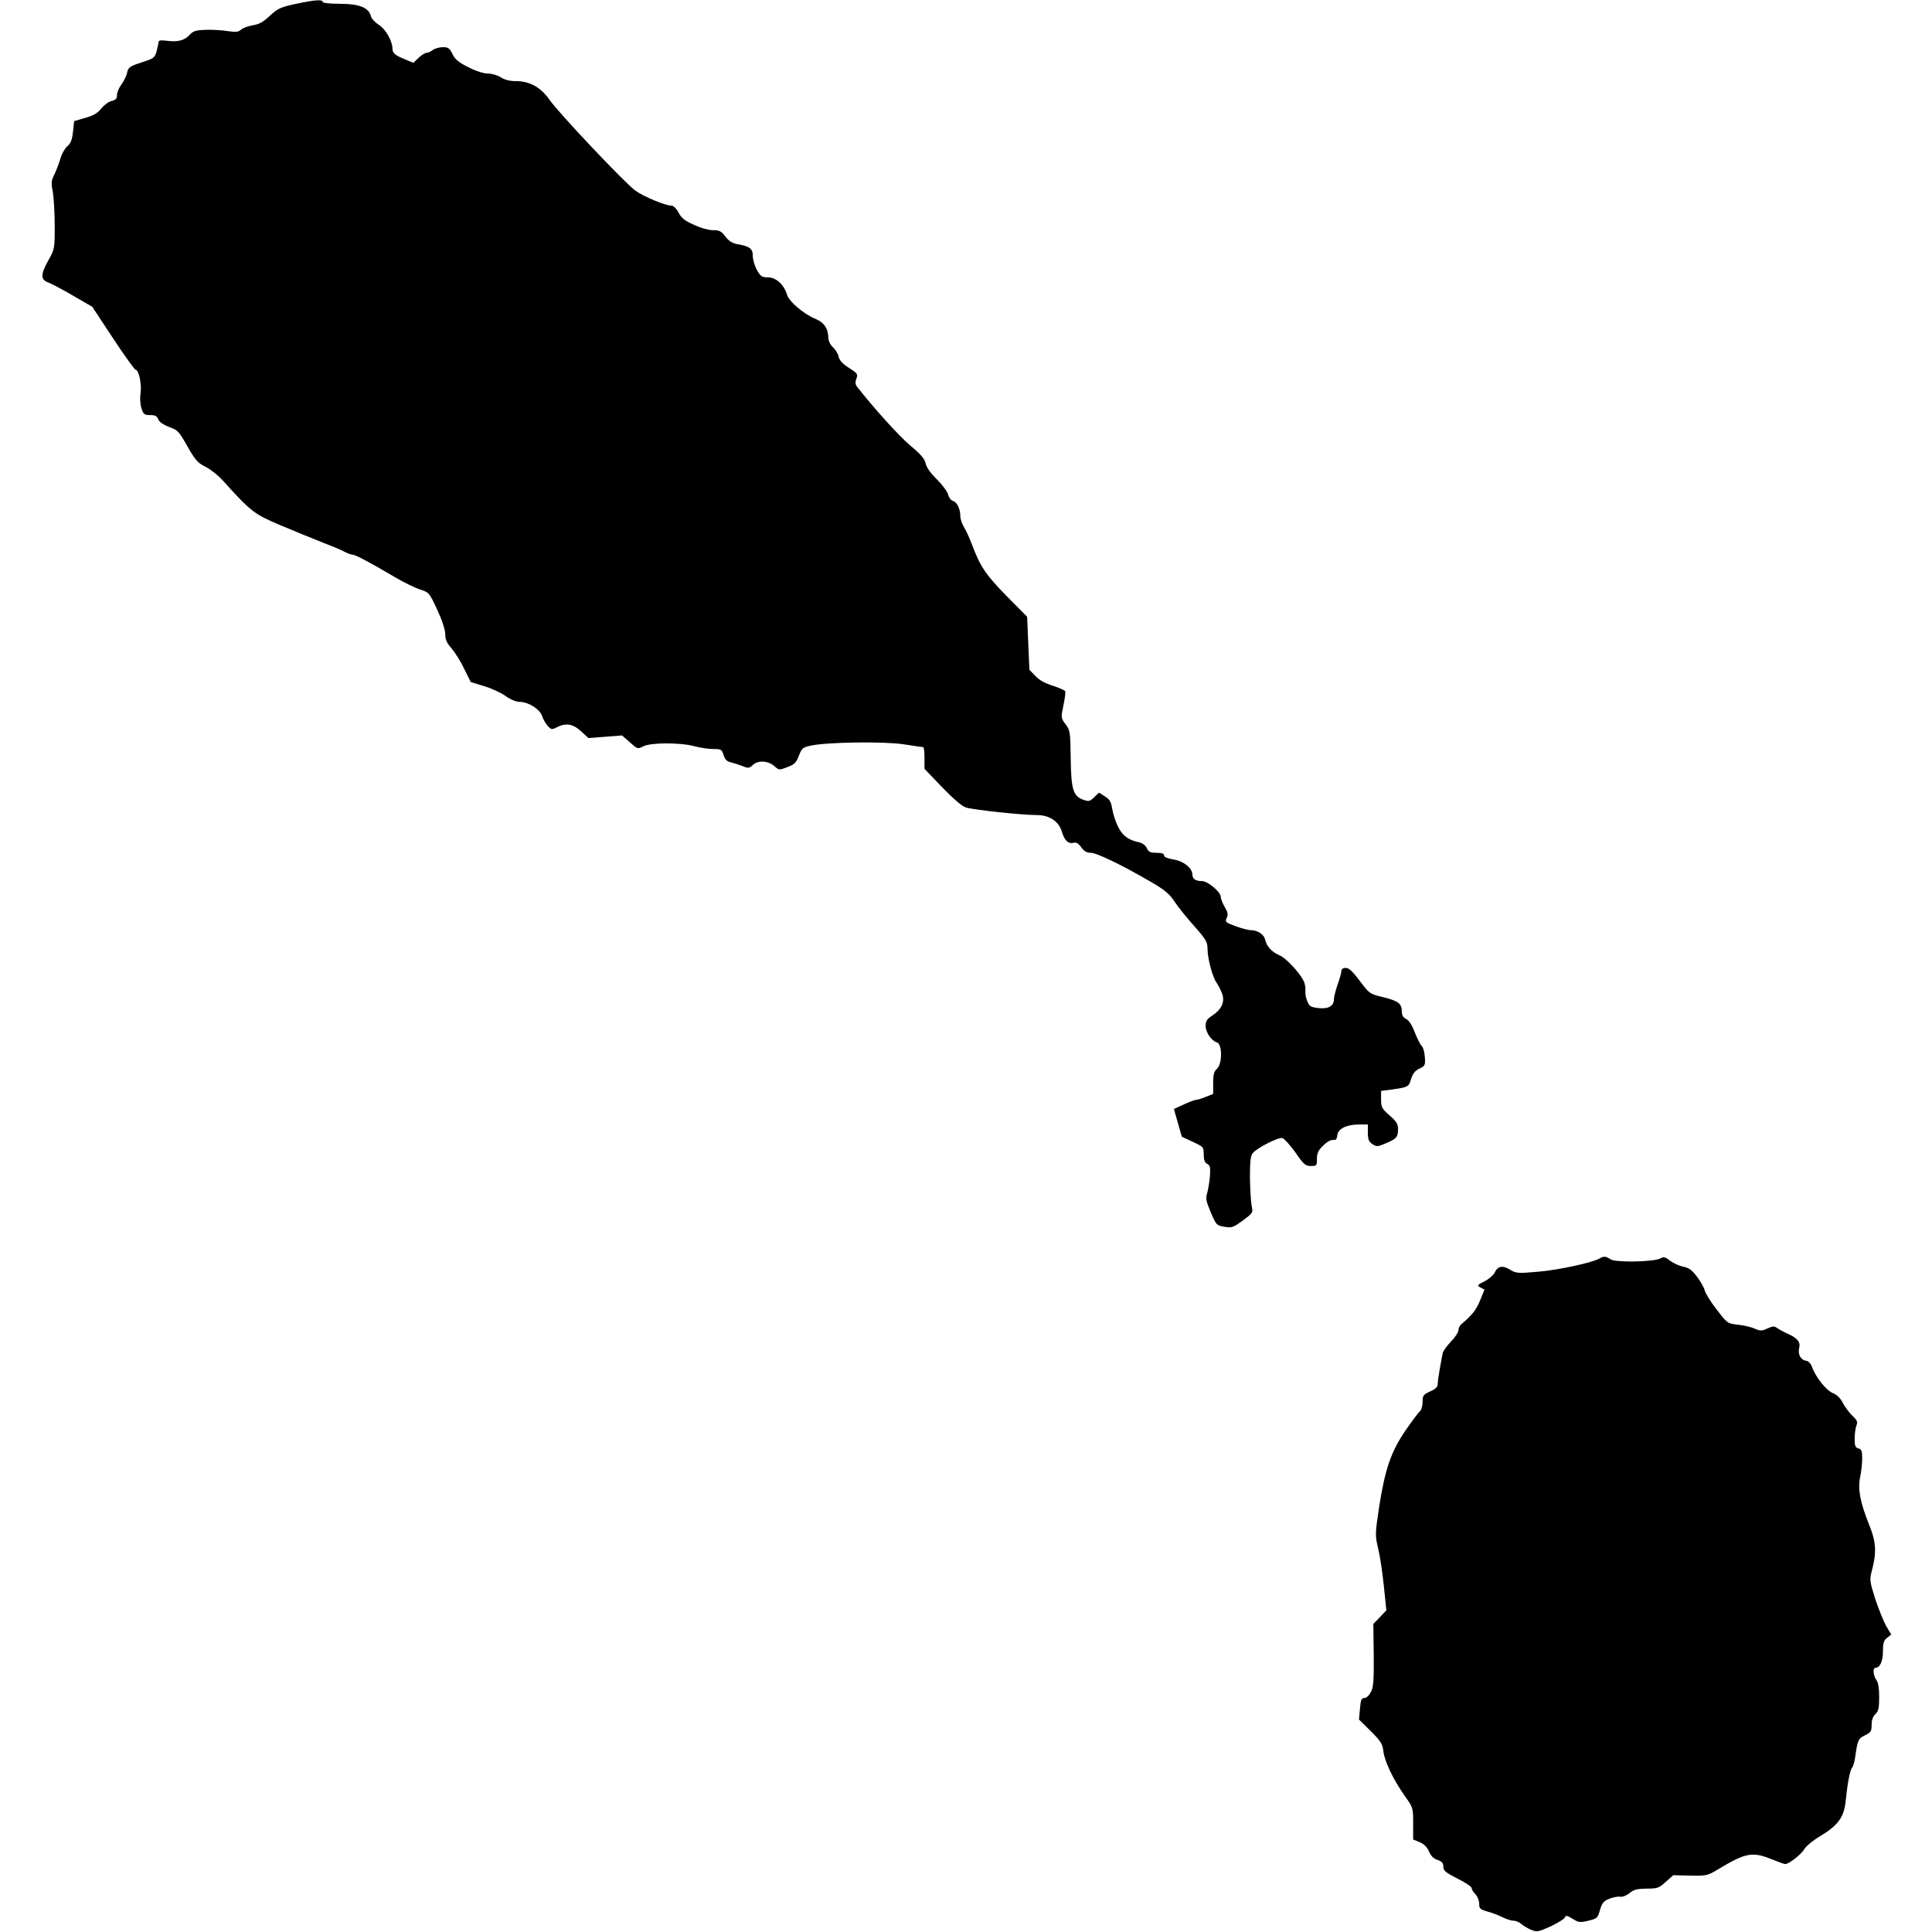
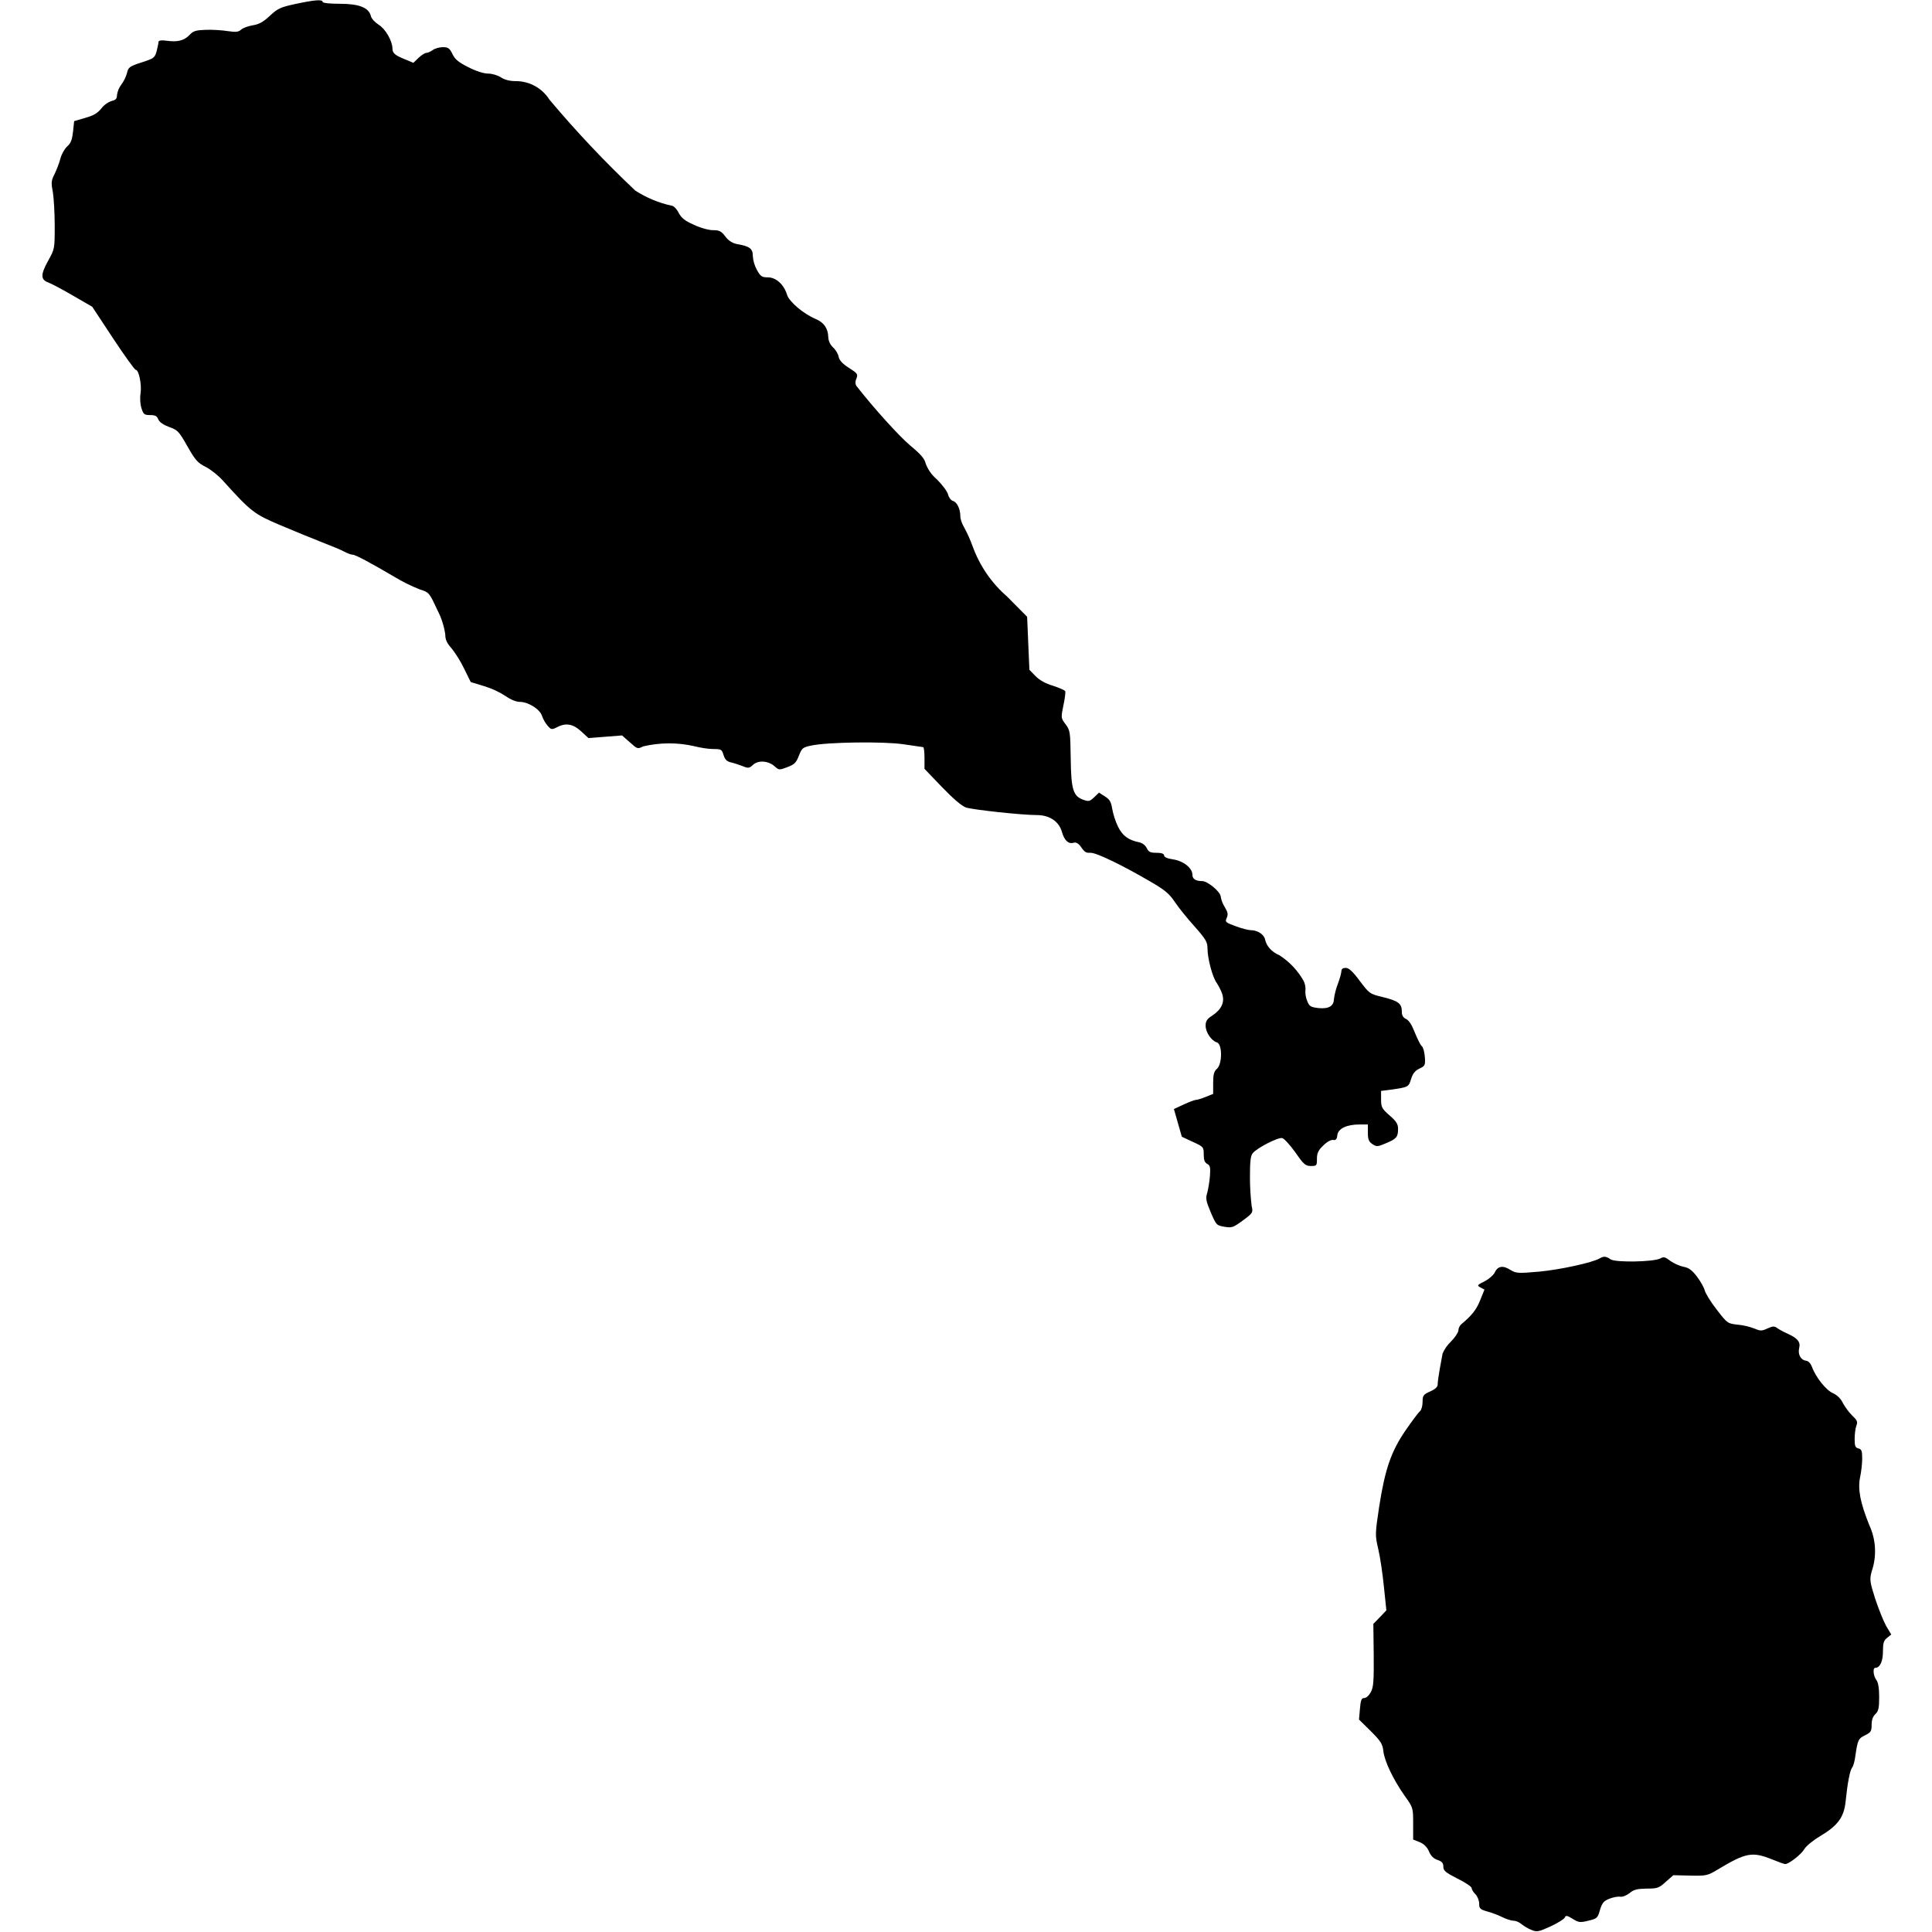
- <svg xmlns="http://www.w3.org/2000/svg" version="1.0" width="1024pt" height="1024pt" viewBox="0 0 1024 1024" preserveAspectRatio="xMidYMid meet">
-   <g transform="translate(0,1024) scale(0.1,-0.1)" fill="#000000" stroke="none">
-     <path d="M1566 10219 c-79 -17 -94 -24 -135 -62 -35 -33 -58 -46 -91 -51 -24 -4 -52 -14 -62 -23 -14 -13 -28 -14 -70 -8 -29 5 -82 8 -117 7 -53 -2 -67 -6 -86 -27 -29 -30 -63 -39 -121 -31 -31 4 -44 2 -44 -7 0 -6 -5 -29 -10 -49 -10 -35 -15 -38 -80 -59 -62 -20 -70 -26 -76 -53 -3 -17 -17 -45 -30 -63 -13 -17 -24 -43 -24 -57 0 -19 -6 -26 -28 -31 -15 -3 -40 -21 -55 -40 -20 -25 -42 -38 -86 -50 l-58 -17 -6 -56 c-5 -44 -12 -62 -31 -78 -13 -12 -30 -41 -36 -65 -7 -24 -21 -61 -31 -82 -17 -33 -19 -45 -9 -94 5 -31 10 -112 10 -179 0 -123 0 -124 -36 -188 -40 -73 -39 -99 4 -114 15 -6 73 -36 129 -69 l102 -59 110 -167 c61 -92 115 -167 120 -167 17 0 33 -78 26 -125 -4 -25 -2 -58 5 -79 10 -32 15 -36 46 -36 27 0 36 -5 43 -23 6 -14 26 -28 57 -40 46 -16 52 -23 97 -102 42 -74 55 -89 98 -110 27 -14 68 -47 91 -73 149 -165 165 -177 307 -237 74 -31 173 -72 220 -90 47 -18 100 -40 116 -49 17 -9 36 -16 44 -16 15 0 95 -43 226 -120 44 -26 103 -55 130 -64 50 -16 50 -17 93 -109 26 -56 42 -106 42 -129 0 -28 8 -46 33 -74 17 -20 48 -68 67 -108 l35 -71 72 -22 c40 -12 91 -36 114 -53 25 -18 55 -30 73 -30 46 0 108 -39 119 -75 5 -16 19 -40 30 -52 18 -21 22 -21 48 -8 47 25 85 19 129 -21 l39 -36 89 7 89 7 41 -36 c40 -36 41 -37 71 -22 39 21 196 21 271 1 30 -8 75 -15 100 -15 43 0 46 -2 55 -32 8 -24 17 -34 40 -39 17 -4 44 -13 62 -20 29 -12 35 -11 55 8 28 25 82 21 115 -10 22 -19 24 -19 66 -3 38 14 47 24 61 60 16 41 21 45 64 54 85 19 387 23 492 7 52 -8 98 -15 103 -15 4 0 7 -26 7 -57 l0 -58 93 -97 c61 -63 104 -100 127 -108 38 -12 295 -40 375 -40 67 0 117 -33 133 -88 14 -47 34 -66 62 -59 14 4 26 -3 41 -24 15 -21 29 -29 50 -29 32 0 170 -67 317 -153 76 -44 100 -64 129 -108 20 -30 67 -88 105 -130 59 -67 68 -82 68 -116 0 -52 26 -152 49 -183 9 -14 23 -40 29 -58 15 -43 -4 -83 -53 -115 -27 -17 -35 -29 -35 -53 0 -35 30 -80 60 -89 29 -9 29 -114 0 -140 -16 -14 -20 -31 -20 -75 l0 -58 -40 -16 c-22 -9 -46 -16 -53 -16 -6 0 -35 -11 -63 -24 l-52 -24 21 -74 21 -73 58 -27 c57 -26 58 -28 58 -67 0 -29 5 -43 19 -50 15 -8 17 -19 14 -63 -2 -29 -9 -69 -14 -89 -10 -31 -7 -44 18 -104 29 -68 31 -70 72 -77 40 -7 47 -4 98 33 54 40 55 42 47 77 -4 21 -8 88 -9 149 0 87 3 117 15 131 21 27 134 85 156 80 10 -2 41 -36 69 -75 45 -65 54 -73 83 -73 31 0 32 2 32 38 0 30 7 45 34 71 19 19 41 31 52 29 14 -2 20 4 22 25 4 35 49 57 117 57 l45 0 0 -44 c0 -35 5 -47 24 -60 23 -15 28 -14 73 5 55 23 63 33 63 76 0 25 -9 40 -45 71 -41 36 -45 44 -45 85 l0 45 48 6 c97 14 98 14 111 57 9 29 21 44 44 55 30 14 32 18 29 62 -2 26 -9 52 -16 57 -7 6 -23 38 -37 72 -15 40 -31 65 -46 72 -16 8 -23 19 -23 40 0 42 -19 56 -100 76 -71 17 -72 19 -123 86 -37 50 -58 69 -74 69 -14 0 -23 -6 -23 -15 0 -9 -9 -41 -20 -72 -11 -32 -20 -67 -20 -79 0 -36 -29 -53 -82 -47 -41 5 -48 9 -59 36 -8 18 -12 44 -10 59 1 15 -3 37 -10 50 -25 48 -94 121 -128 135 -40 17 -68 47 -76 84 -6 27 -40 49 -77 49 -11 0 -47 9 -79 21 -54 20 -57 22 -47 44 8 19 6 30 -11 58 -11 19 -21 44 -21 55 0 24 -69 82 -98 82 -35 0 -52 11 -52 34 0 35 -48 73 -102 81 -31 5 -48 12 -48 21 0 10 -13 14 -40 14 -33 0 -42 4 -52 25 -7 15 -23 27 -42 31 -56 12 -86 34 -110 82 -13 26 -27 69 -31 95 -6 37 -13 50 -39 66 l-31 20 -26 -25 c-23 -22 -29 -23 -57 -13 -54 19 -65 54 -67 220 -2 139 -3 148 -27 180 -25 33 -25 35 -12 99 8 36 12 70 10 76 -2 5 -31 18 -64 29 -40 12 -72 29 -93 51 l-33 34 -6 140 -6 141 -106 107 c-111 113 -141 157 -183 267 -14 37 -34 83 -45 100 -11 18 -20 44 -20 58 0 39 -17 75 -39 82 -11 3 -22 18 -26 34 -3 15 -30 51 -60 81 -34 33 -55 64 -59 84 -5 24 -25 48 -82 95 -60 51 -193 198 -282 312 -9 12 -10 24 -3 42 9 24 6 28 -39 57 -33 21 -51 40 -55 59 -3 16 -17 39 -31 51 -15 15 -24 35 -24 54 -1 46 -23 77 -66 95 -65 27 -142 92 -153 130 -16 53 -58 91 -101 91 -32 0 -39 5 -58 39 -12 21 -22 55 -22 75 0 39 -17 51 -87 63 -21 4 -42 17 -58 39 -22 29 -32 34 -66 34 -22 0 -67 12 -102 29 -48 21 -66 36 -81 65 -11 21 -27 36 -37 36 -32 0 -148 48 -192 80 -54 39 -407 412 -455 482 -46 65 -104 98 -177 98 -33 0 -60 7 -80 20 -17 11 -47 20 -68 20 -23 0 -64 13 -105 34 -52 26 -71 42 -84 70 -15 31 -23 36 -51 36 -18 0 -42 -7 -53 -15 -10 -8 -26 -15 -33 -15 -8 0 -27 -12 -42 -26 l-28 -27 -43 18 c-55 22 -68 33 -68 59 -1 40 -37 103 -73 125 -19 12 -38 32 -41 45 -11 46 -63 66 -165 66 -54 0 -91 4 -91 10 0 14 -41 11 -144 -11z" />
-     <path d="M8478 3570 c-37 -22 -211 -60 -321 -70 -113 -10 -121 -9 -153 10 -39 25 -66 20 -82 -15 -6 -13 -30 -34 -53 -46 -40 -20 -42 -22 -22 -33 l21 -11 -23 -57 c-20 -50 -44 -80 -99 -126 -9 -7 -16 -22 -16 -32 0 -11 -18 -39 -40 -61 -22 -23 -42 -51 -44 -63 -2 -11 -9 -48 -15 -82 -6 -33 -11 -69 -11 -81 0 -14 -12 -26 -40 -38 -36 -16 -40 -22 -40 -55 0 -21 -6 -43 -14 -50 -8 -6 -42 -52 -76 -101 -77 -112 -109 -206 -140 -404 -22 -147 -22 -152 -5 -225 10 -41 23 -131 30 -200 l13 -125 -34 -36 -35 -36 2 -165 c1 -136 -1 -170 -15 -196 -10 -19 -24 -32 -35 -32 -15 0 -19 -10 -23 -57 l-5 -57 62 -61 c53 -53 63 -68 67 -106 6 -54 53 -152 113 -237 45 -63 45 -64 45 -148 l0 -84 35 -14 c23 -10 39 -26 49 -49 9 -23 24 -38 45 -45 24 -8 31 -17 31 -36 0 -21 12 -31 75 -63 41 -20 75 -43 75 -50 0 -7 9 -22 20 -33 11 -11 20 -33 20 -50 0 -26 5 -30 42 -41 24 -6 60 -20 80 -30 20 -10 47 -19 59 -19 13 0 32 -8 43 -18 12 -10 35 -24 53 -31 29 -12 38 -10 102 19 38 18 72 39 75 47 5 12 12 11 41 -7 32 -20 40 -21 84 -10 46 11 49 14 61 56 11 37 19 48 49 60 20 8 46 13 58 11 13 -2 33 6 50 19 22 19 40 23 90 24 58 0 66 3 102 36 l40 35 89 -2 c86 -2 93 0 146 32 150 90 183 96 288 54 34 -14 65 -25 70 -25 19 0 85 51 101 79 9 16 47 47 84 69 94 56 126 100 135 182 10 100 23 167 35 182 6 7 14 36 17 63 12 83 16 91 52 108 30 15 34 21 34 55 0 26 7 45 20 57 16 15 20 31 20 90 0 47 -5 78 -15 91 -16 21 -20 64 -6 64 25 0 41 34 41 87 0 44 4 58 22 72 l22 18 -27 45 c-14 25 -40 90 -58 144 -29 91 -30 102 -19 144 27 101 25 154 -13 248 -48 120 -61 189 -48 253 6 27 11 72 11 98 0 40 -3 50 -20 54 -16 4 -20 14 -20 50 0 25 4 57 9 70 8 21 5 29 -21 53 -16 16 -39 46 -50 67 -12 25 -31 44 -53 53 -35 14 -92 85 -111 139 -7 19 -19 31 -32 33 -28 4 -44 34 -36 67 8 32 -8 52 -61 76 -22 10 -48 24 -57 31 -14 10 -23 9 -50 -3 -30 -14 -37 -14 -68 -1 -19 9 -60 18 -90 21 -54 6 -55 7 -112 81 -32 41 -60 87 -63 102 -4 15 -22 47 -41 72 -26 34 -43 47 -72 52 -20 4 -51 18 -69 31 -27 21 -35 23 -53 13 -36 -19 -238 -22 -263 -5 -25 17 -36 18 -59 5z" />
-   </g>
+ <svg xmlns="http://www.w3.org/2000/svg" width="1365.333" height="1365.333" viewBox="0 0 1024 1024">
+   <path d="M156.6 2.1c-7.9 1.7-9.4 2.4-13.5 6.2-3.5 3.3-5.8 4.6-9.1 5.1-2.4.4-5.2 1.4-6.2 2.3-1.4 1.3-2.8 1.4-7 .8-2.9-.5-8.2-.8-11.7-.7-5.3.2-6.7.6-8.6 2.7-2.9 3-6.3 3.9-12.1 3.1q-4.5-.6-4.4.7c0 .6-.5 2.9-1 4.9-1 3.5-1.5 3.8-8 5.9-6.2 2-7 2.6-7.6 5.3a19 19 0 0 1-3 6.3 12 12 0 0 0-2.4 5.7c0 1.9-.6 2.6-2.8 3.1a12 12 0 0 0-5.5 4c-2 2.5-4.2 3.8-8.6 5l-5.8 1.7-.6 5.6c-.5 4.4-1.2 6.2-3.1 7.8-1.3 1.2-3 4.1-3.6 6.5s-2.1 6.1-3.1 8.2c-1.7 3.3-1.9 4.5-.9 9.4.5 3.1 1 11.2 1 17.9 0 12.3 0 12.4-3.6 18.8-4 7.3-3.9 9.9.4 11.4 1.5.6 7.3 3.6 12.9 6.9l10.2 5.9 11 16.7c6.1 9.2 11.5 16.7 12 16.7 1.7 0 3.3 7.8 2.6 12.5-.4 2.5-.2 5.8.5 7.9 1 3.2 1.5 3.6 4.6 3.6 2.7 0 3.6.5 4.3 2.3q1 2.2 5.7 4c4.6 1.6 5.2 2.3 9.7 10.2 4.2 7.4 5.5 8.9 9.8 11 2.7 1.4 6.8 4.7 9.1 7.3 14.9 16.5 16.5 17.7 30.7 23.7 7.4 3.1 17.3 7.2 22 9s10 4 11.6 4.9c1.7.9 3.6 1.6 4.4 1.6 1.5 0 9.5 4.3 22.6 12a89 89 0 0 0 13 6.4c5 1.6 5 1.7 9.3 10.9a41 41 0 0 1 4.2 12.9c0 2.8.8 4.6 3.3 7.4 1.7 2 4.8 6.8 6.7 10.8l3.5 7.1 7.2 2.2a45 45 0 0 1 11.4 5.3c2.5 1.8 5.5 3 7.3 3 4.6 0 10.8 3.9 11.9 7.5.5 1.6 1.9 4 3 5.2 1.8 2.1 2.2 2.1 4.8.8 4.7-2.5 8.5-1.9 12.9 2.1l3.9 3.6 8.9-.7 8.9-.7 4.1 3.6c4 3.6 4.1 3.7 7.1 2.2a60 60 0 0 1 27.1-.1c3 .8 7.5 1.5 10 1.5 4.3 0 4.6.2 5.5 3.2.8 2.4 1.7 3.4 4 3.9 1.7.4 4.4 1.3 6.2 2 2.9 1.2 3.5 1.1 5.5-.8 2.8-2.5 8.2-2.1 11.5 1 2.2 1.9 2.4 1.9 6.6.3 3.8-1.4 4.7-2.4 6.1-6 1.6-4.1 2.1-4.5 6.4-5.4 8.5-1.9 38.7-2.3 49.2-.7l10.3 1.5c.4 0 .7 2.6.7 5.7v5.8l9.3 9.7q9.2 9.5 12.7 10.8c3.8 1.2 29.5 4 37.5 4 6.7 0 11.7 3.3 13.3 8.8q2 7 6.2 5.9 2-.7 4.1 2.4c2.1 3.1 2.9 2.9 5 2.9 3.2 0 17 6.7 31.7 15.3 7.6 4.4 10 6.4 12.9 10.8 2 3 6.7 8.8 10.5 13 5.9 6.7 6.8 8.2 6.8 11.6 0 5.2 2.6 15.2 4.9 18.3.9 1.4 2.3 4 2.9 5.8q2.1 6.6-5.3 11.5c-2.7 1.7-3.5 2.9-3.5 5.3 0 3.5 3 8 6 8.9 2.9.9 2.9 11.4 0 14-1.6 1.4-2 3.1-2 7.5v5.8l-4 1.6c-2.2.9-4.6 1.6-5.3 1.6-.6 0-3.5 1.1-6.3 2.4l-5.2 2.4 2.1 7.4 2.1 7.3 5.8 2.7c5.7 2.6 5.8 2.8 5.8 6.7 0 2.9.5 4.3 1.9 5 1.5.8 1.7 1.9 1.4 6.3-.2 2.9-.9 6.9-1.4 8.9-1 3.1-.7 4.4 1.8 10.4 2.9 6.8 3.1 7 7.2 7.7s4.7.4 9.8-3.3c5.4-4 5.5-4.2 4.7-7.7a132 132 0 0 1-.9-14.9c0-8.7.3-11.7 1.5-13.1 2.1-2.7 13.4-8.5 15.6-8 1 .2 4.1 3.6 6.9 7.5 4.5 6.5 5.4 7.3 8.3 7.3 3.1 0 3.2-.2 3.2-3.8 0-3 .7-4.5 3.4-7.1 1.9-1.9 4.1-3.1 5.2-2.9q2 .5 2.2-2.5c.4-3.5 4.9-5.7 11.7-5.7h4.5v4.4c0 3.5.5 4.7 2.4 6 2.3 1.5 2.8 1.4 7.3-.5 5.5-2.3 6.3-3.3 6.3-7.6 0-2.5-.9-4-4.5-7.1-4.1-3.6-4.5-4.4-4.5-8.5v-4.5l4.8-.6c9.7-1.4 9.8-1.4 11.1-5.7.9-2.9 2.1-4.4 4.4-5.5 3-1.4 3.2-1.8 2.9-6.2-.2-2.6-.9-5.2-1.6-5.7s-2.3-3.8-3.7-7.2q-2.3-6-4.6-7.2-2.4-1-2.3-4c0-4.2-1.9-5.6-10-7.6-7.1-1.7-7.2-1.9-12.3-8.6-3.7-5-5.8-6.9-7.4-6.9q-2.2 0-2.3 1.5-.2 2.4-2 7.2a37 37 0 0 0-2 7.9q-.1 5.5-8.2 4.7c-4.1-.5-4.8-.9-5.9-3.6-.8-1.8-1.2-4.4-1-5.9s-.3-3.7-1-5a39 39 0 0 0-12.8-13.5c-4-1.7-6.8-4.7-7.6-8.4-.6-2.7-4-4.9-7.7-4.9-1.1 0-4.7-.9-7.9-2.1-5.4-2-5.7-2.2-4.7-4.4.8-1.9.6-3-1.1-5.8a15 15 0 0 1-2.1-5.5c0-2.4-6.9-8.2-9.8-8.2q-5.2 0-5.2-3.4c0-3.5-4.8-7.3-10.2-8.1q-4.7-.7-4.8-2.1t-4-1.4c-3.3 0-4.2-.4-5.2-2.5a6 6 0 0 0-4.2-3.1c-5.6-1.2-8.6-3.4-11-8.2a39 39 0 0 1-3.1-9.5c-.6-3.7-1.3-5-3.9-6.6l-3.1-2-2.6 2.5c-2.3 2.2-2.9 2.3-5.7 1.3-5.4-1.9-6.5-5.4-6.7-22-.2-13.9-.3-14.8-2.7-18-2.5-3.3-2.5-3.5-1.2-9.9.8-3.6 1.2-7 1-7.6s-3.1-1.8-6.4-2.9q-6-1.8-9.3-5.1l-3.3-3.4-.6-14-.6-14.1-10.6-10.7a64 64 0 0 1-18.3-26.7 72 72 0 0 0-4.5-10c-1.1-1.8-2-4.4-2-5.8 0-3.9-1.7-7.5-3.9-8.2-1.1-.3-2.2-1.8-2.6-3.4s-3-5.1-6-8.1a20 20 0 0 1-5.9-8.4c-.5-2.4-2.5-4.8-8.2-9.5-6-5.1-19.3-19.8-28.2-31.2q-1.4-1.6-.3-4.2c.9-2.4.6-2.8-3.9-5.7q-5-3.1-5.5-5.9c-.3-1.6-1.7-3.9-3.1-5.1a8 8 0 0 1-2.4-5.4q-.2-6.8-6.6-9.5c-6.5-2.7-14.2-9.2-15.3-13-1.6-5.3-5.8-9.1-10.1-9.1-3.2 0-3.9-.5-5.8-3.9a18 18 0 0 1-2.2-7.5c0-3.9-1.7-5.1-8.7-6.3a10 10 0 0 1-5.8-3.9c-2.2-2.9-3.2-3.4-6.6-3.4-2.2 0-6.7-1.2-10.2-2.9-4.8-2.1-6.6-3.6-8.1-6.5-1.1-2.1-2.7-3.6-3.7-3.6a58 58 0 0 1-19.2-8 571 571 0 0 1-45.5-48.2 21 21 0 0 0-17.7-9.8q-5 0-8-2c-1.7-1.1-4.7-2-6.8-2-2.3 0-6.4-1.3-10.5-3.4-5.2-2.6-7.1-4.2-8.4-7-1.5-3.1-2.3-3.6-5.1-3.6-1.8 0-4.2.7-5.3 1.5s-2.6 1.5-3.3 1.5c-.8 0-2.7 1.2-4.2 2.6l-2.8 2.7-4.3-1.8c-5.5-2.2-6.8-3.3-6.8-5.9-.1-4-3.7-10.3-7.3-12.5-1.9-1.2-3.8-3.2-4.1-4.5C195.5 4 190.3 2 180.1 2c-5.4 0-9.1-.4-9.1-1 0-1.4-4.1-1.1-14.4 1.1M847.8 667c-3.7 2.2-21.1 6-32.1 7-11.3 1-12.1.9-15.3-1q-5.8-3.7-8.2 1.5c-.6 1.3-3 3.4-5.3 4.6-4 2-4.2 2.2-2.2 3.3l2.1 1.1-2.3 5.7c-2 5-4.4 8-9.9 12.6-.9.7-1.6 2.2-1.6 3.2 0 1.1-1.8 3.9-4 6.1a19 19 0 0 0-4.4 6.3l-1.5 8.2c-.6 3.3-1.1 6.9-1.1 8.1q.1 2-4 3.8c-3.6 1.6-4 2.2-4 5.5 0 2.1-.6 4.3-1.4 5-.8.6-4.2 5.2-7.6 10.1-7.7 11.2-10.9 20.6-14 40.4-2.2 14.7-2.2 15.2-.5 22.5 1 4.1 2.3 13.1 3 20l1.3 12.5-3.4 3.6-3.5 3.6.2 16.5c.1 13.6-.1 17-1.5 19.6q-1.7 3-3.5 3.2c-1.5 0-1.9 1-2.3 5.7l-.5 5.7 6.2 6.1c5.3 5.3 6.3 6.8 6.7 10.6.6 5.4 5.3 15.2 11.3 23.7 4.5 6.3 4.5 6.4 4.5 14.8v8.4l3.5 1.4a9 9 0 0 1 4.9 4.9q1.4 3.5 4.5 4.5c2.4.8 3.1 1.7 3.1 3.6 0 2.1 1.2 3.1 7.5 6.3 4.1 2 7.5 4.3 7.5 5s.9 2.2 2 3.3 2 3.3 2 5c0 2.6.5 3 4.2 4.1 2.4.6 6 2 8 3s4.7 1.9 5.9 1.9 3.2.8 4.3 1.8c1.2 1 3.5 2.4 5.3 3.1 2.9 1.2 3.8 1 10.2-1.9 3.8-1.8 7.2-3.9 7.5-4.7.5-1.2 1.2-1.1 4.1.7 3.2 2 4 2.1 8.4 1 4.6-1.1 4.9-1.4 6.1-5.6 1.1-3.7 1.9-4.8 4.9-6 2-.8 4.6-1.3 5.8-1.1s3.3-.6 5-1.9c2.2-1.9 4-2.3 9-2.4 5.8 0 6.6-.3 10.2-3.6l4-3.5 8.9.2c8.6.2 9.3 0 14.6-3.2 15-9 18.3-9.6 28.8-5.4 3.4 1.4 6.5 2.5 7 2.5 1.9 0 8.5-5.1 10.1-7.9.9-1.6 4.7-4.7 8.4-6.9 9.4-5.6 12.6-10 13.5-18.2 1-10 2.3-16.7 3.5-18.2.6-.7 1.4-3.6 1.7-6.3 1.2-8.3 1.6-9.1 5.2-10.8 3-1.5 3.4-2.1 3.4-5.5q0-3.9 2-5.7c1.6-1.5 2-3.1 2-9q0-7.1-1.5-9.1c-1.6-2.1-2-6.4-.6-6.4 2.5 0 4.1-3.4 4.1-8.7 0-4.4.4-5.8 2.2-7.2l2.2-1.8-2.7-4.5c-1.4-2.5-4-9-5.8-14.4-2.9-9.1-3-10.2-1.9-14.4a33 33 0 0 0-1.3-24.8c-4.8-12-6.1-18.9-4.8-25.3.6-2.7 1.1-7.2 1.1-9.8 0-4-.3-5-2-5.4s-2-1.4-2-5c0-2.5.4-5.7.9-7 .8-2.1.5-2.9-2.1-5.3a33 33 0 0 1-5-6.7 11 11 0 0 0-5.3-5.3c-3.5-1.4-9.2-8.5-11.1-13.9q-1.2-3-3.2-3.3c-2.8-.4-4.4-3.4-3.6-6.7.8-3.2-.8-5.2-6.1-7.6-2.2-1-4.8-2.4-5.7-3.1-1.4-1-2.3-.9-5 .3-3 1.4-3.7 1.4-6.8.1a34 34 0 0 0-9-2.1c-5.4-.6-5.5-.7-11.2-8.1-3.2-4.1-6-8.7-6.3-10.2-.4-1.5-2.2-4.7-4.1-7.2-2.6-3.4-4.3-4.7-7.2-5.2-2-.4-5.1-1.8-6.9-3.1-2.7-2.1-3.5-2.3-5.3-1.3-3.6 1.9-23.8 2.2-26.3.5s-3.6-1.8-5.9-.5" />
</svg>
